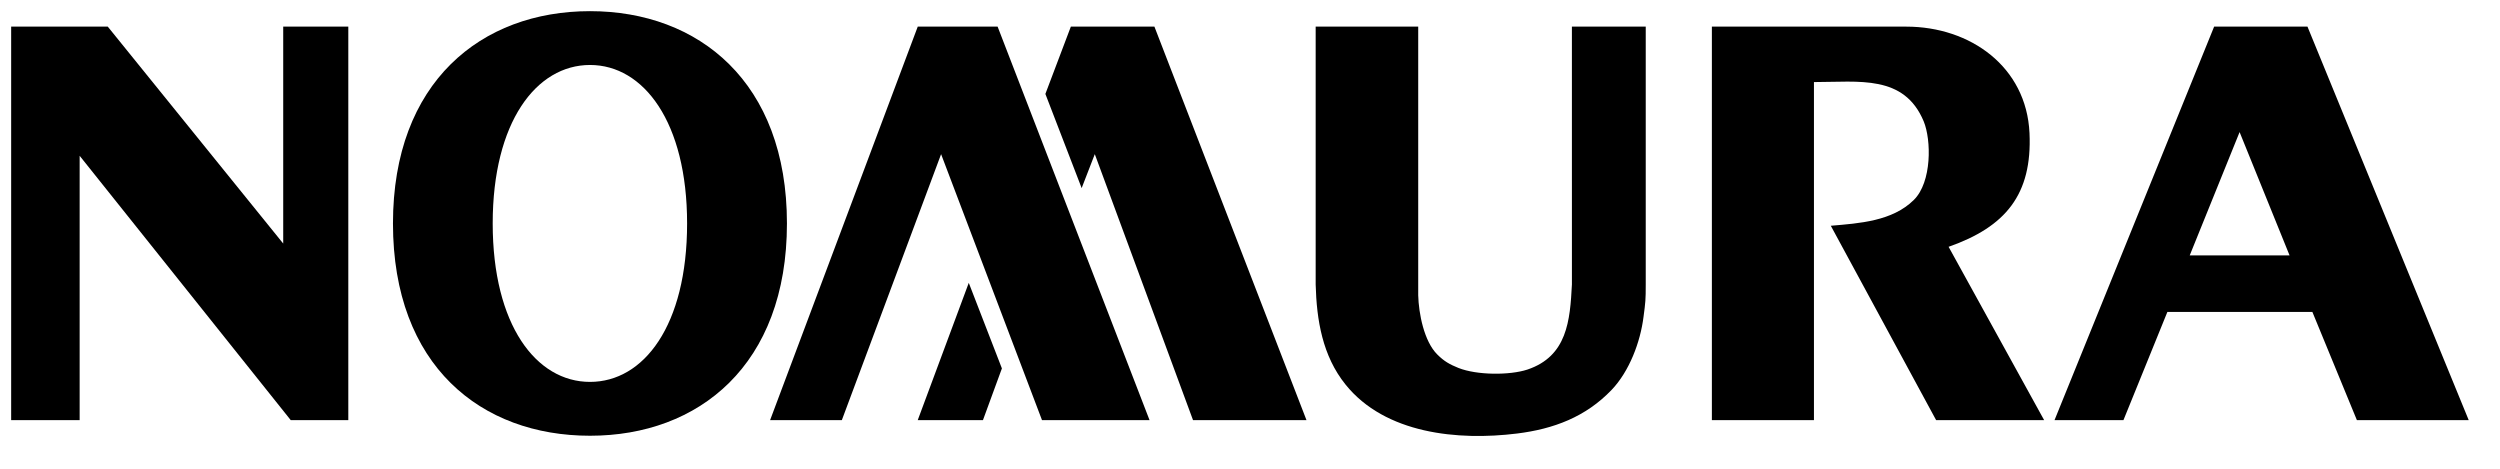
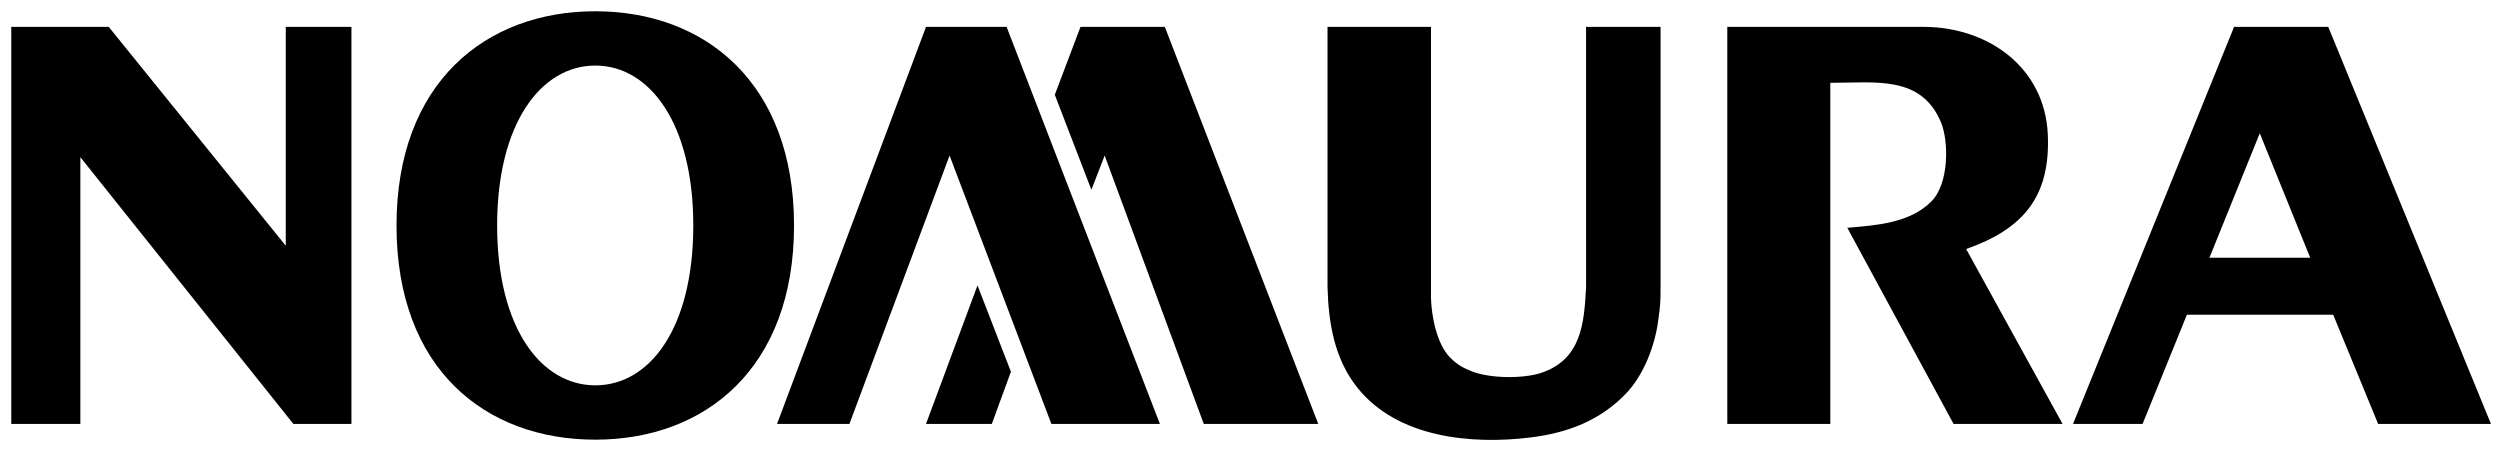
- <svg xmlns="http://www.w3.org/2000/svg" width="112" height="21" viewBox="0 0 112 21" fill="none">
+ <svg xmlns="http://www.w3.org/2000/svg" width="111" height="20" viewBox="0 0 111 20" fill="none">
  <path d="M17.605 10.01C17.605 3.677 21.558 0.5 26.433 0.5C31.302 0.5 35.255 3.677 35.255 10.01C35.255 16.359 31.302 19.521 26.433 19.521C21.558 19.521 17.605 16.391 17.605 10.01ZM26.433 17.109C28.834 17.109 30.782 14.594 30.782 10.01C30.782 5.469 28.834 2.911 26.433 2.911C24.026 2.911 22.073 5.469 22.073 10.01C22.073 14.568 24.026 17.109 26.433 17.109Z" fill="black" />
  <path d="M0.5 1.193V18.823H3.568V6.979L13.026 18.823H15.604V1.193H12.688V10.911L4.828 1.193H0.5Z" fill="black" />
  <path d="M99.193 1.193L92.042 18.823H95.13L97.099 13.974H103.594L105.589 18.823H110.599L103.375 1.193H99.193ZM98.099 11.443L100.334 5.917L102.573 11.443H98.099Z" fill="black" />
  <path d="M70.422 12.745C70.338 14.359 70.213 15.958 68.427 16.557C67.63 16.818 66.166 16.812 65.338 16.484C64.942 16.323 64.698 16.188 64.39 15.88C63.797 15.292 63.557 14.042 63.536 13.229V1.193H58.942V12.745C58.984 14.339 59.245 15.943 60.281 17.229C62.057 19.438 65.323 19.75 67.963 19.422C69.604 19.219 71.041 18.677 72.198 17.469C72.995 16.636 73.489 15.323 73.63 14.193C73.718 13.537 73.729 13.427 73.729 12.745V1.193H70.421L70.422 12.745Z" fill="black" />
  <path d="M81.265 3.677C83.291 3.677 85.302 3.333 86.182 5.437C86.526 6.271 86.552 8.156 85.739 8.958C84.776 9.911 83.297 10.005 82.02 10.114L86.739 18.823H91.578L87.297 11.057C89.849 10.161 91.047 8.719 90.922 5.963C90.786 2.99 88.27 1.193 85.401 1.193H76.692V18.823H81.265V3.677Z" fill="black" />
  <path d="M51.5 18.823L44.693 1.193H41.115L34.5 18.823H37.714L42.161 6.906L46.682 18.823H51.5Z" fill="black" />
  <path d="M51.718 1.193H47.974L46.833 4.208L48.458 8.427L49.047 6.906L53.448 18.823H58.531L51.718 1.193Z" fill="black" />
  <path d="M43.401 12.672L41.114 18.823H44.036L44.885 16.505L43.401 12.672Z" fill="black" />
</svg>
